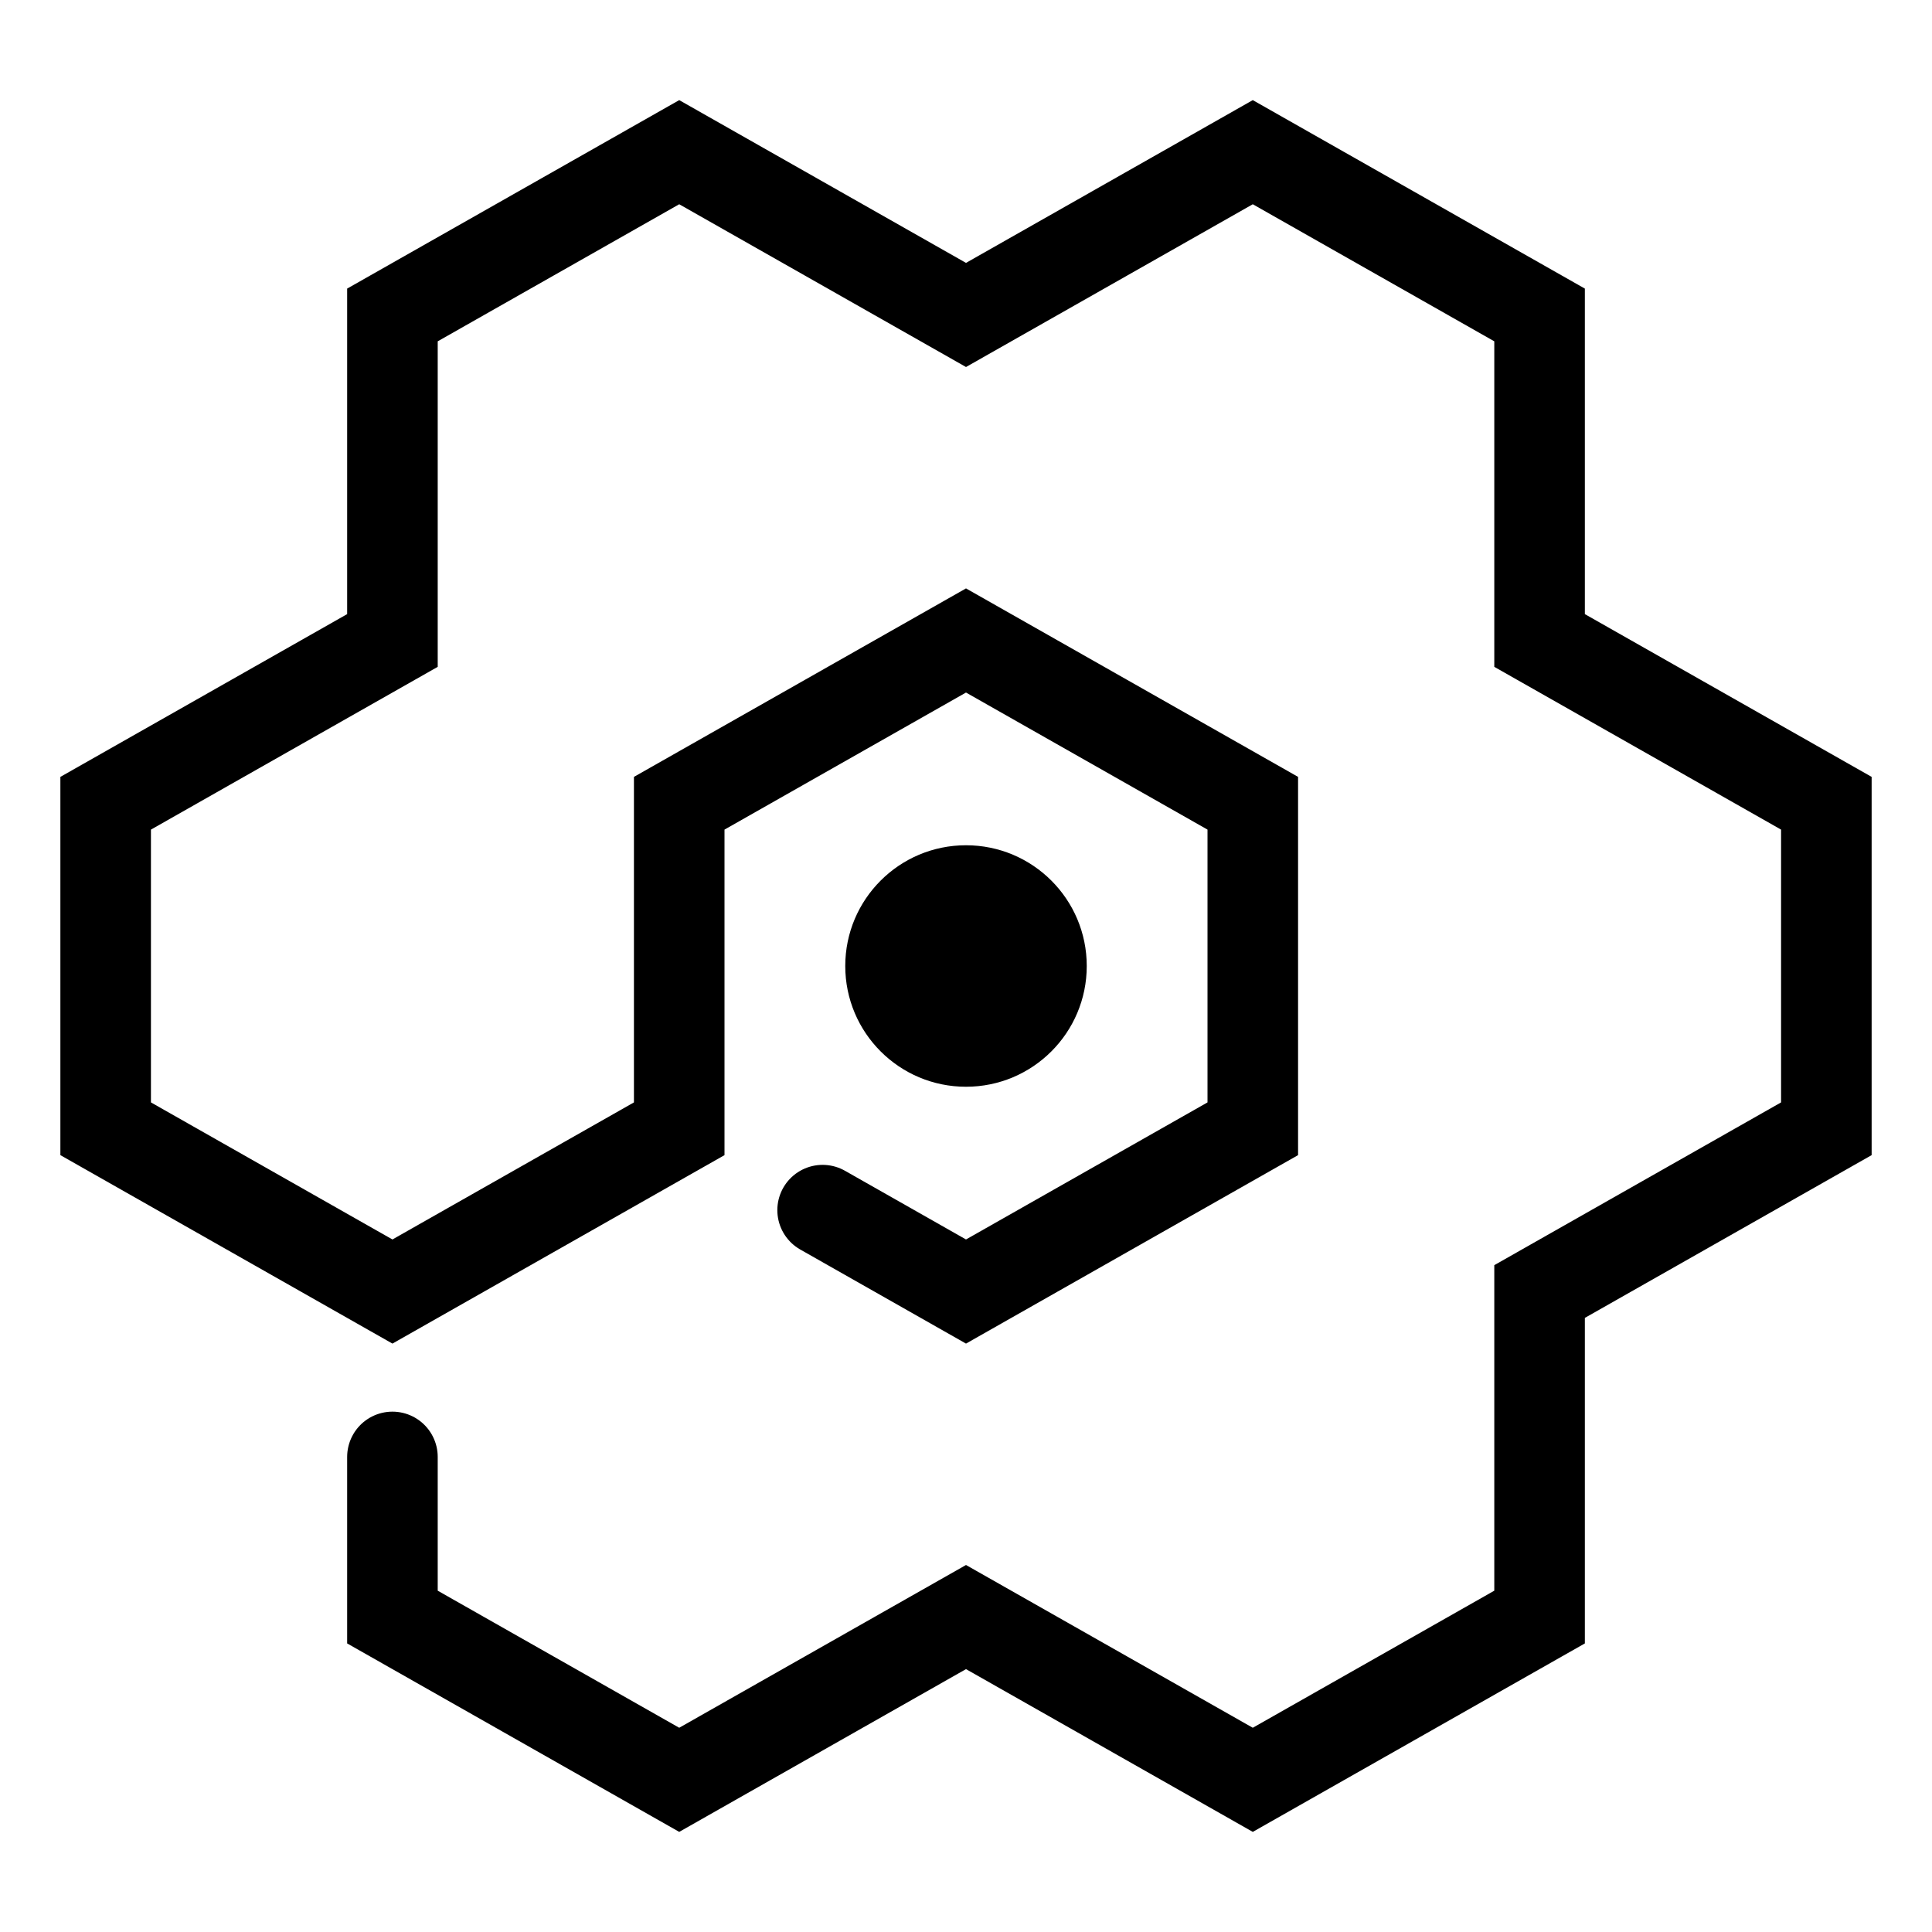
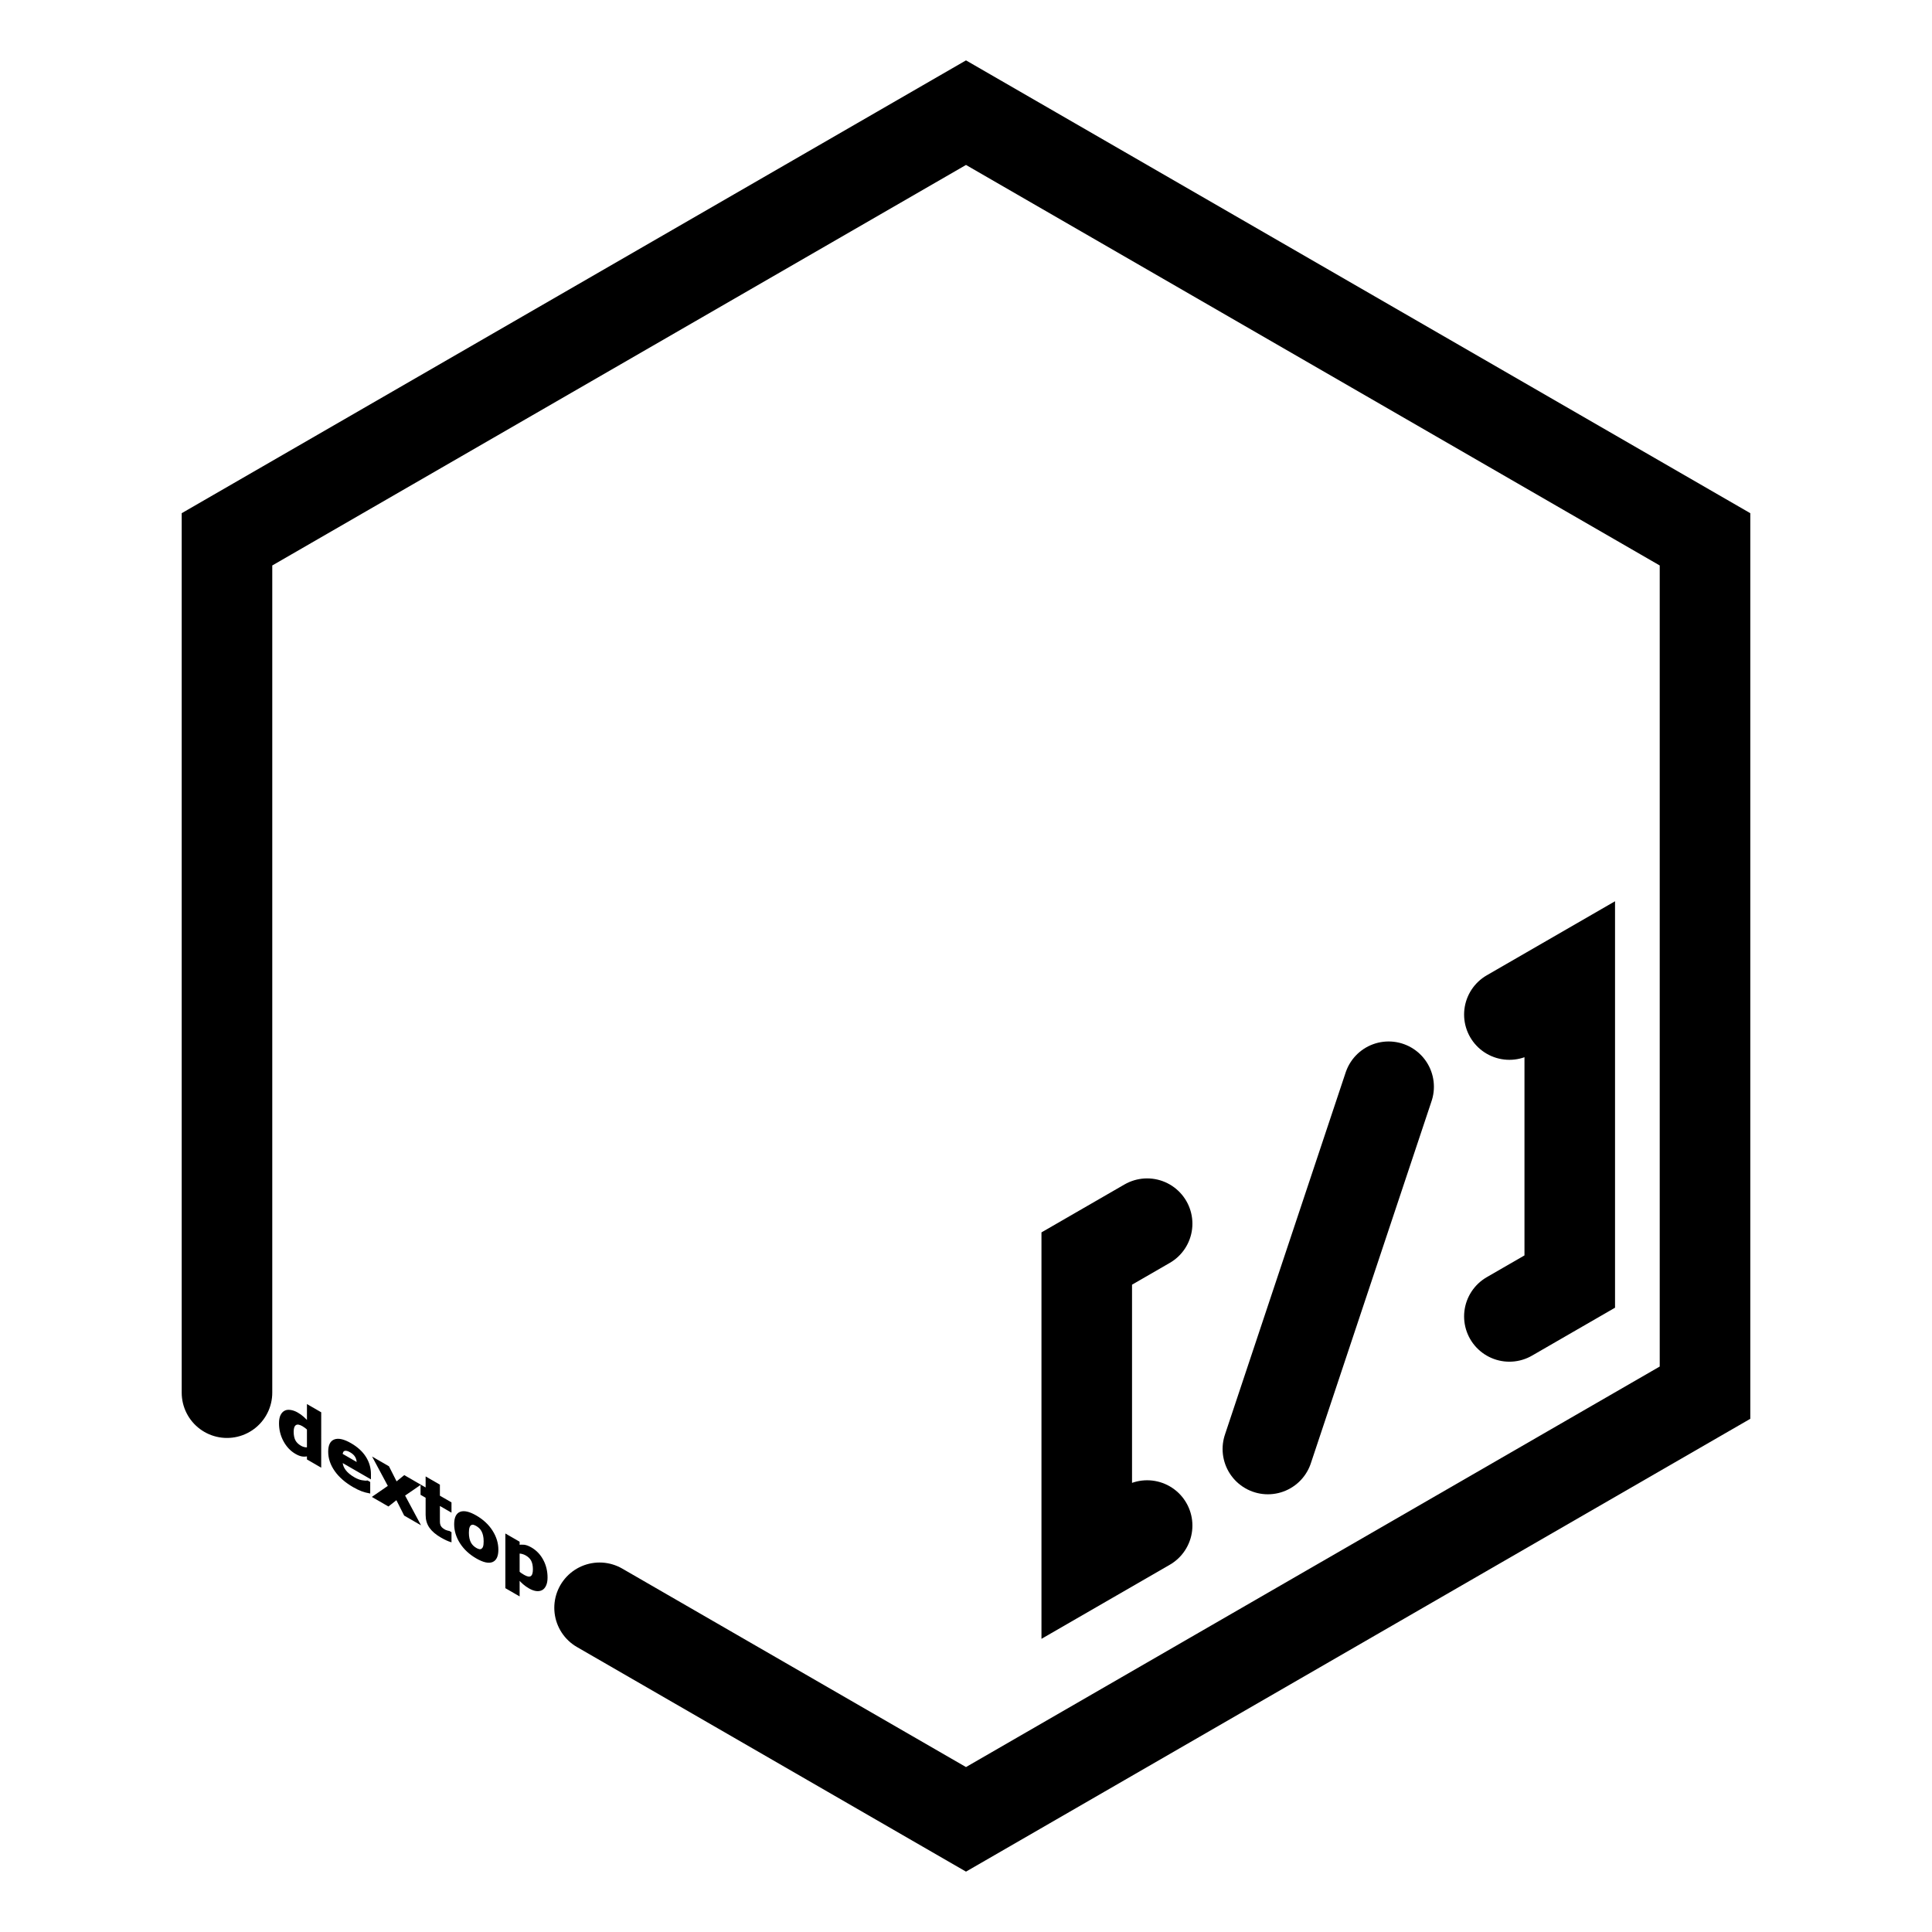
<svg xmlns="http://www.w3.org/2000/svg" width="1024" height="1024" viewBox="0 0 270.933 270.933" version="1.1" id="svg8">
  <defs id="defs2" />
  <g id="layer1">
-     <path style="fill:none;stroke:#000000;stroke-width:12.7;stroke-linecap:round;stroke-linejoin:miter;stroke-miterlimit:4;stroke-dasharray:none;stroke-opacity:1;paint-order:markers fill stroke" d="m 55.033,204.312 v 22.455 l 40.217,22.825 40.217,-22.825 40.217,22.825 40.217,-22.825 v -45.65 l 40.217,-22.825 9e-5,-45.65 -40.217,-22.825 V 44.167 L 175.683,21.342 135.467,44.167 95.25,21.342 55.033,44.167 V 89.817 L 14.817,112.642 v 45.65 l 40.217,22.825 h 9e-6 L 95.25,158.292 v -45.65 l 40.217,-22.825 40.217,22.825 v 45.65 l -40.217,22.825 -20.108,-11.413" id="path997" />
    <rect style="fill:#000000;stroke:none;stroke-width:12.7;stroke-linecap:round;stroke-miterlimit:4;stroke-dasharray:none;paint-order:markers fill stroke" id="rect1981" width="16.933" height="16.933" x="-3.0029298e-07" y="279.4" />
    <rect style="fill:#753390;fill-opacity:1;stroke:none;stroke-width:12.7;stroke-linecap:round;stroke-miterlimit:4;stroke-dasharray:none;paint-order:markers fill stroke" id="rect1983" width="16.933" height="16.933" x="50.8" y="279.4" />
    <rect style="fill:#00aade;fill-opacity:1;stroke:none;stroke-width:12.7;stroke-linecap:round;stroke-miterlimit:4;stroke-dasharray:none;paint-order:markers fill stroke" id="rect2602" width="16.933" height="16.933" x="33.867" y="279.4" />
    <rect style="fill:#ca585e;fill-opacity:1;stroke:none;stroke-width:12.7;stroke-linecap:round;stroke-miterlimit:4;stroke-dasharray:none;paint-order:markers fill stroke" id="rect3206" width="16.933" height="16.933" x="84.667" y="279.4" />
    <rect style="fill:#2f343f;fill-opacity:1;stroke:none;stroke-width:12.7;stroke-linecap:round;stroke-miterlimit:4;stroke-dasharray:none;paint-order:markers fill stroke" id="rect3813" width="16.933" height="16.933" x="169.333" y="279.4" />
    <rect style="fill:#a7b0b7;fill-opacity:1;stroke:none;stroke-width:12.7;stroke-linecap:round;stroke-miterlimit:4;stroke-dasharray:none;paint-order:markers fill stroke" id="rect4423" width="16.933" height="16.933" x="186.267" y="279.4" />
    <rect style="fill:#d4ade2;fill-opacity:1;stroke:none;stroke-width:12.7;stroke-linecap:round;stroke-miterlimit:4;stroke-dasharray:none;paint-order:markers fill stroke" id="rect5036" width="16.933" height="16.933" x="220.133" y="279.4" />
    <rect style="fill:#6acfec;fill-opacity:1;stroke:none;stroke-width:12.7;stroke-linecap:round;stroke-miterlimit:4;stroke-dasharray:none;paint-order:markers fill stroke" id="rect5652" width="16.933" height="16.933" x="203.2" y="279.4" />
-     <rect style="fill:#f6d32d;fill-opacity:1;stroke:none;stroke-width:12.7;stroke-linecap:round;stroke-miterlimit:4;stroke-dasharray:none;paint-order:markers fill stroke" id="rect6271" width="16.933" height="16.933" x="212.104" y="355.6" />
    <rect style="fill:#808080;fill-opacity:1;stroke:none;stroke-width:12.7;stroke-linecap:round;stroke-miterlimit:4;stroke-dasharray:none;paint-order:markers fill stroke" id="rect6314" width="16.933" height="16.933" x="16.933" y="279.4" />
    <rect style="fill:#f6d32d;fill-opacity:1;stroke:none;stroke-width:12.7;stroke-linecap:round;stroke-miterlimit:4;stroke-dasharray:none;paint-order:markers fill stroke" id="rect6316" width="16.933" height="16.933" x="67.733" y="279.4" />
    <rect style="fill:#ff8080;fill-opacity:1;stroke:none;stroke-width:12.7;stroke-linecap:round;stroke-miterlimit:4;stroke-dasharray:none;paint-order:markers fill stroke" id="rect6318" width="16.933" height="16.933" x="254" y="279.4" />
    <rect style="fill:#ffe680;fill-opacity:1;stroke:none;stroke-width:12.7;stroke-linecap:round;stroke-miterlimit:4;stroke-dasharray:none;paint-order:markers fill stroke" id="rect6320" width="16.933" height="16.933" x="237.067" y="279.4" />
-     <circle style="fill:#000000;stroke:none;stroke-width:12.7;stroke-linecap:round;paint-order:markers fill stroke" id="path846" cx="135.467" cy="135.467" r="16.933" />
+     <g id="g1001" style="stroke:#000000">
+       <path id="path877" style="fill:none;stroke:#000000;stroke-width:12.7;stroke-linecap:round;stroke-miterlimit:4;stroke-dasharray:none;paint-order:normal" d="M 31.831,195.3 V 75.633 l 103.635,-59.834 103.635,59.834 -1e-5,119.668 -103.635,59.834 -51.385,-29.667" />
+       <path style="fill:none;stroke:#000000;stroke-width:12.7;stroke-linecap:round;stroke-linejoin:miter;stroke-miterlimit:4;stroke-dasharray:none;stroke-opacity:1" d="m 160.867,171.602 -8.467,4.888 1e-5,42.333 8.467,-4.888" id="path863" />
+       <path style="fill:none;stroke:#000000;stroke-width:12.7;stroke-linecap:round;stroke-linejoin:miter;stroke-miterlimit:4;stroke-dasharray:none;stroke-opacity:1" d="m 211.667,142.273 8.467,-4.888 v 42.333 l -8.467,4.888" id="path888" />
+       <path style="fill:none;stroke:#000000;stroke-width:12.7;stroke-linecap:round;stroke-linejoin:miter;stroke-miterlimit:4;stroke-dasharray:none;stroke-opacity:1" d="M 194.733,152.4 177.8,203.2" id="path904" />
+       <g aria-label="dextop" transform="skewY(30)" id="text953" style="font-style:normal;font-variant:normal;font-weight:bold;font-stretch:normal;font-size:9.878px;line-height:12.7px;font-family:sans-serif;-inkscape-font-specification:'sans-serif Bold';text-align:center;text-anchor:middle;fill:#000000;fill-opacity:1;stroke:#000000;stroke-width:0.265">
+         <path d="m 44.912,179.681 h -1.736 v -0.564 q -0.449,0.367 -0.839,0.54 -0.391,0.174 -0.902,0.174 -0.989,0 -1.582,-0.762 -0.593,-0.762 -0.593,-2.055 0,-0.69 0.198,-1.22 0.203,-0.535 0.55,-0.916 0.328,-0.362 0.796,-0.559 0.468,-0.203 0.936,-0.203 0.487,0 0.796,0.106 0.314,0.101 0.641,0.26 v -2.305 h 1.736 z m -1.736,-1.495 v -2.658 q -0.183,-0.077 -0.386,-0.111 -0.203,-0.034 -0.371,-0.034 -0.685,0 -1.027,0.429 -0.342,0.424 -0.342,1.182 0,0.796 0.275,1.158 0.275,0.357 0.883,0.357 0.236,0 0.502,-0.087 0.265,-0.092 0.468,-0.236 z" style="font-style:normal;font-variant:normal;font-weight:bold;font-stretch:normal;font-size:9.878px;font-family:sans-serif;-inkscape-font-specification:'sans-serif Bold';text-align:center;text-anchor:middle;stroke-width:0.265;stroke:#000000;fill:#000000" id="path977" />
+         <path d="m 51.886,177.294 h -3.974 q 0.039,0.637 0.482,0.974 0.449,0.338 1.317,0.338 0.55,0 1.066,-0.198 0.516,-0.198 0.815,-0.424 h 0.193 v 1.394 q -0.588,0.236 -1.109,0.342 -0.521,0.106 -1.153,0.106 -1.63,0 -2.498,-0.733 -0.868,-0.733 -0.868,-2.088 0,-1.341 0.82,-2.122 0.825,-0.786 2.257,-0.786 1.322,0 1.987,0.67 0.666,0.666 0.666,1.92 z m -1.727,-1.018 q -0.014,-0.545 -0.27,-0.82 -0.256,-0.275 -0.796,-0.275 -0.502,0 -0.825,0.26 -0.323,0.26 -0.362,0.834 z" style="font-style:normal;font-variant:normal;font-weight:bold;font-stretch:normal;font-size:9.878px;font-family:sans-serif;-inkscape-font-specification:'sans-serif Bold';text-align:center;text-anchor:middle;stroke-width:0.265;stroke:#000000;fill:#000000" id="path979" />
+         <path d="m 58.774,179.681 h -2.026 l -1.158,-1.621 -1.186,1.621 h -1.987 l 2.137,-2.706 -2.103,-2.711 h 2.026 l 1.138,1.592 1.143,-1.592 h 1.992 l -2.108,2.667 z" style="font-style:normal;font-variant:normal;font-weight:bold;font-stretch:normal;font-size:9.878px;font-family:sans-serif;-inkscape-font-specification:'sans-serif Bold';text-align:center;text-anchor:middle;stroke-width:0.265;stroke:#000000;fill:#000000" id="path981" />
+         <path d="m 63.182,179.633 q -0.28,0.072 -0.593,0.111 -0.314,0.043 -0.767,0.043 -1.013,0 -1.51,-0.41 -0.492,-0.41 -0.492,-1.404 v -2.532 h -0.714 v -1.177 h 0.714 v -1.548 h 1.736 v 1.548 h 1.625 v 1.177 H 61.557 v 1.92 q 0,0.285 0.005,0.497 0.005,0.212 0.077,0.381 0.068,0.169 0.236,0.27 0.174,0.097 0.502,0.097 0.135,0 0.352,-0.058 0.222,-0.058 0.309,-0.106 h 0.145 z" style="font-style:normal;font-variant:normal;font-weight:bold;font-stretch:normal;font-size:9.878px;font-family:sans-serif;-inkscape-font-specification:'sans-serif Bold';text-align:center;text-anchor:middle;stroke-width:0.265;stroke:#000000;fill:#000000" id="path983" />
+         <path d="m 69.756,176.976 q 0,1.336 -0.781,2.108 -0.777,0.767 -2.185,0.767 -1.408,0 -2.19,-0.767 -0.777,-0.772 -0.777,-2.108 0,-1.346 0.781,-2.113 0.786,-0.767 2.185,-0.767 1.418,0 2.19,0.772 0.777,0.772 0.777,2.108 z m -2.137,1.317 q 0.169,-0.207 0.251,-0.497 0.087,-0.294 0.087,-0.81 0,-0.477 -0.087,-0.801 -0.087,-0.323 -0.241,-0.516 -0.154,-0.198 -0.371,-0.28 -0.217,-0.082 -0.468,-0.082 -0.251,0 -0.449,0.068 -0.193,0.068 -0.371,0.27 -0.159,0.188 -0.256,0.516 -0.092,0.328 -0.092,0.825 0,0.444 0.082,0.772 0.082,0.323 0.241,0.521 0.154,0.188 0.367,0.275 0.217,0.087 0.492,0.087 0.236,0 0.449,-0.077 0.217,-0.082 0.367,-0.27 z" style="font-style:normal;font-variant:normal;font-weight:bold;font-stretch:normal;font-size:9.878px;font-family:sans-serif;-inkscape-font-specification:'sans-serif Bold';text-align:center;text-anchor:middle;stroke-width:0.265;stroke:#000000;fill:#000000" id="path985" />
+         <path d="m 76.653,176.898 q 0,0.67 -0.207,1.22 -0.203,0.55 -0.535,0.907 -0.347,0.376 -0.786,0.569 -0.439,0.193 -0.941,0.193 -0.463,0 -0.786,-0.101 -0.323,-0.097 -0.661,-0.275 v 2.257 h -1.736 v -7.404 h 1.736 v 0.564 q 0.4,-0.318 0.815,-0.516 0.42,-0.198 0.965,-0.198 1.013,0 1.572,0.743 0.564,0.743 0.564,2.04 z m -1.789,0.034 q 0,-0.791 -0.27,-1.148 -0.27,-0.357 -0.854,-0.357 -0.246,0 -0.506,0.077 -0.26,0.072 -0.497,0.212 v 2.725 q 0.174,0.068 0.371,0.087 0.198,0.019 0.391,0.019 0.69,0 1.027,-0.4 0.338,-0.405 0.338,-1.215 z" style="font-style:normal;font-variant:normal;font-weight:bold;font-stretch:normal;font-size:9.878px;font-family:sans-serif;-inkscape-font-specification:'sans-serif Bold';text-align:center;text-anchor:middle;stroke-width:0.265;stroke:#000000;fill:#000000" id="path987" />
+       </g>
+     </g>
  </g>
</svg>
